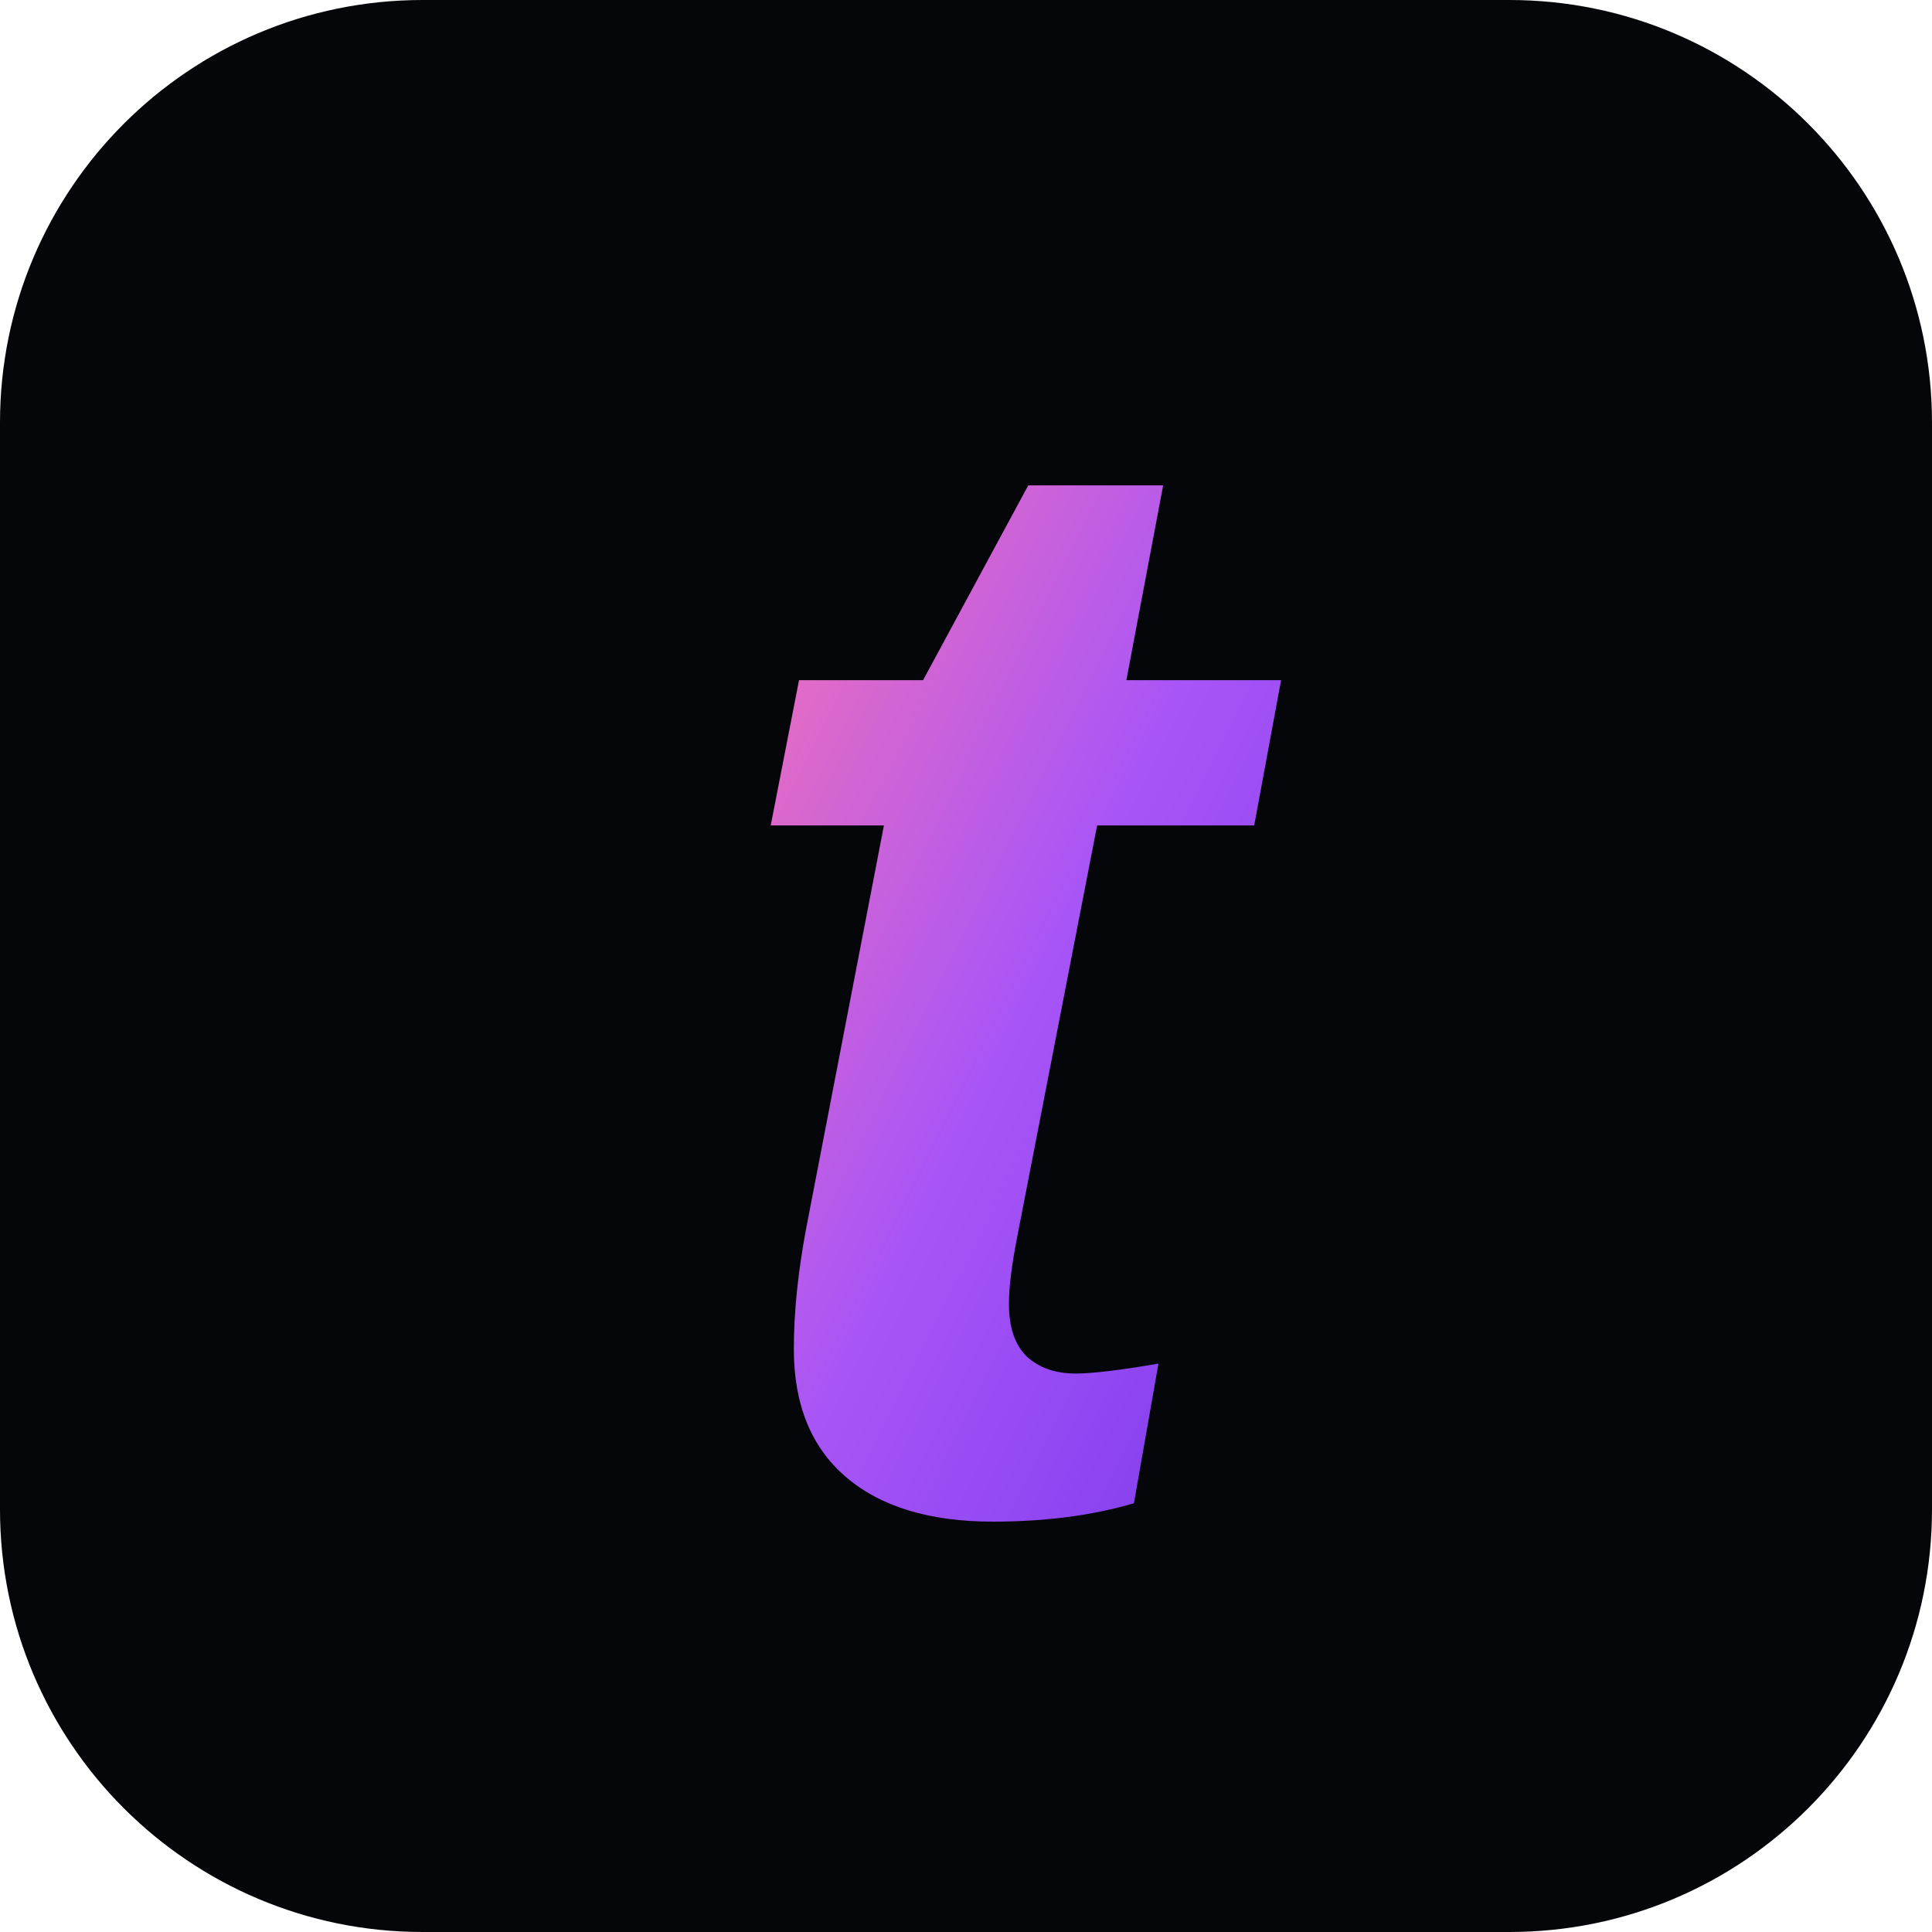
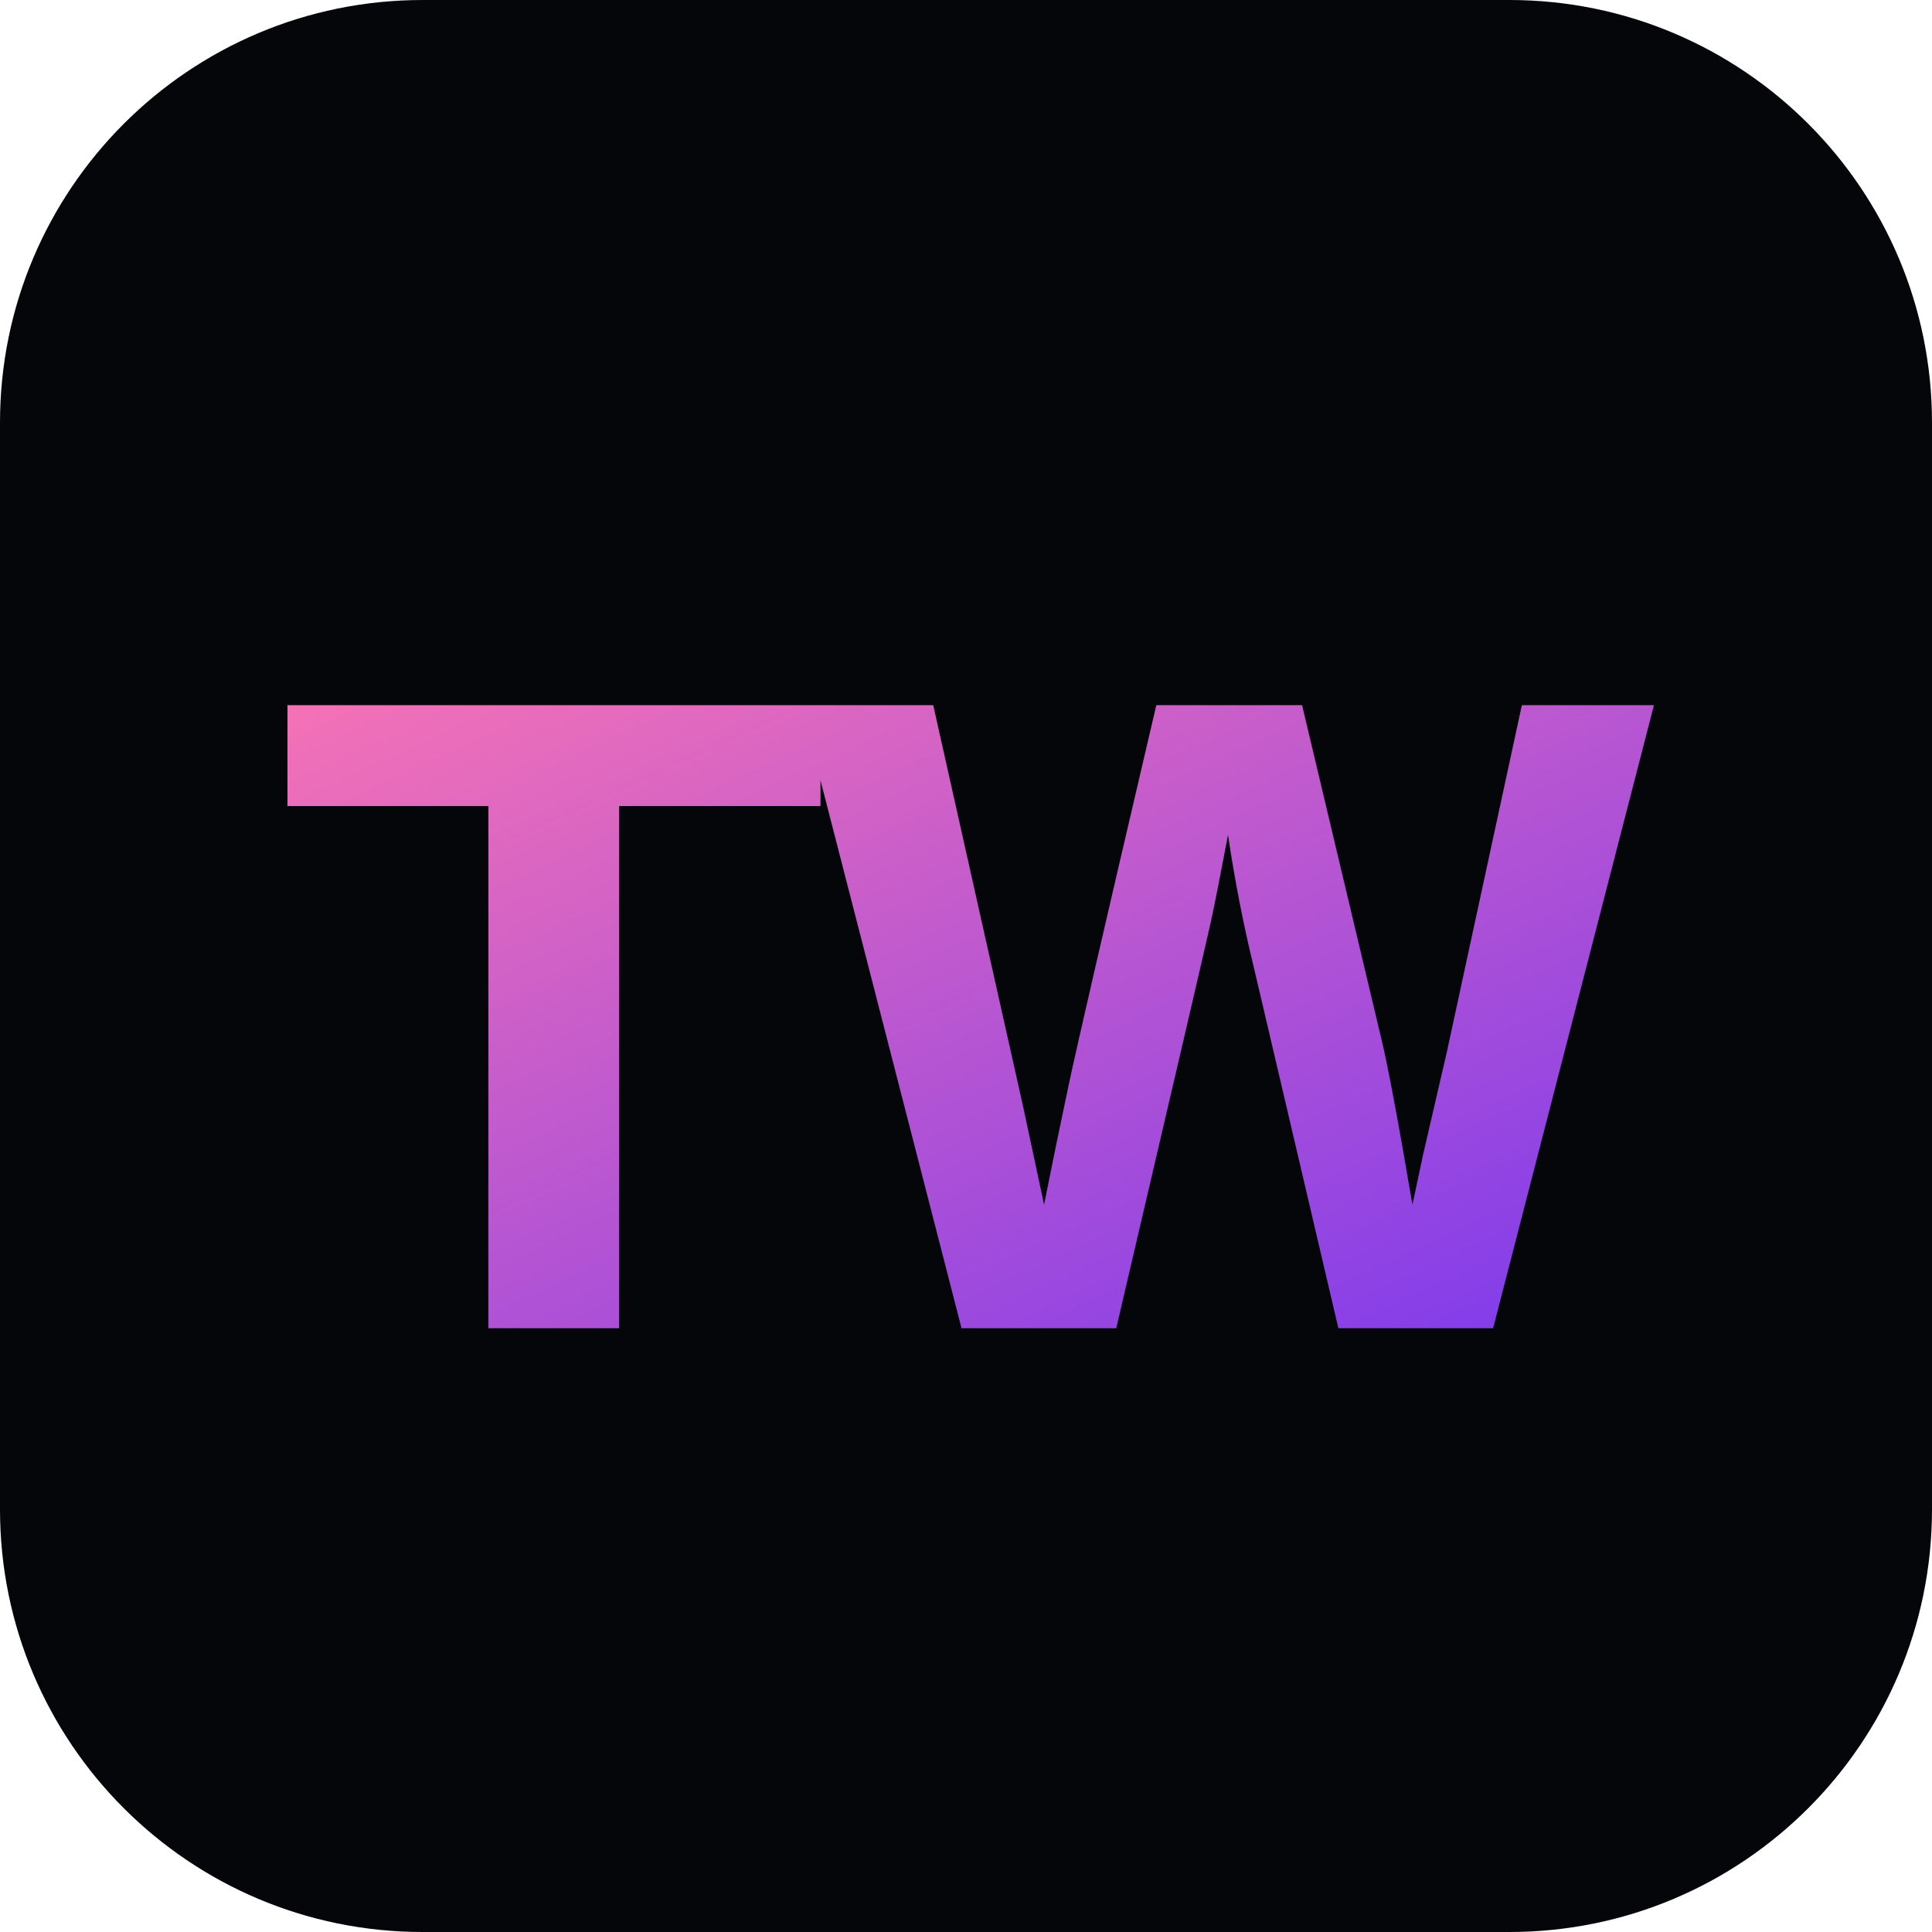
<svg xmlns="http://www.w3.org/2000/svg" viewBox="0 0 64 64">
  <defs>
    <linearGradient id="g" x1="0%" y1="0%" x2="100%" y2="100%">
      <stop offset="0%" stop-color="#f472b6" />
-       <stop offset="50%" stop-color="#a855f7" />
      <stop offset="100%" stop-color="#7c3aed" />
    </linearGradient>
  </defs>
  <rect width="64" height="64" rx="14" fill="#05060a" />
-   <text x="32" y="50" text-anchor="middle" font-family="Arial, sans-serif" font-size="52" font-weight="900" font-style="italic" fill="url(#g)" letter-spacing="-2">t</text>
+   <text x="32" y="44" text-anchor="middle" font-family="Arial Black, Arial, sans-serif" font-size="30" font-weight="900" fill="url(#g)" letter-spacing="-1">TW</text>
</svg>
